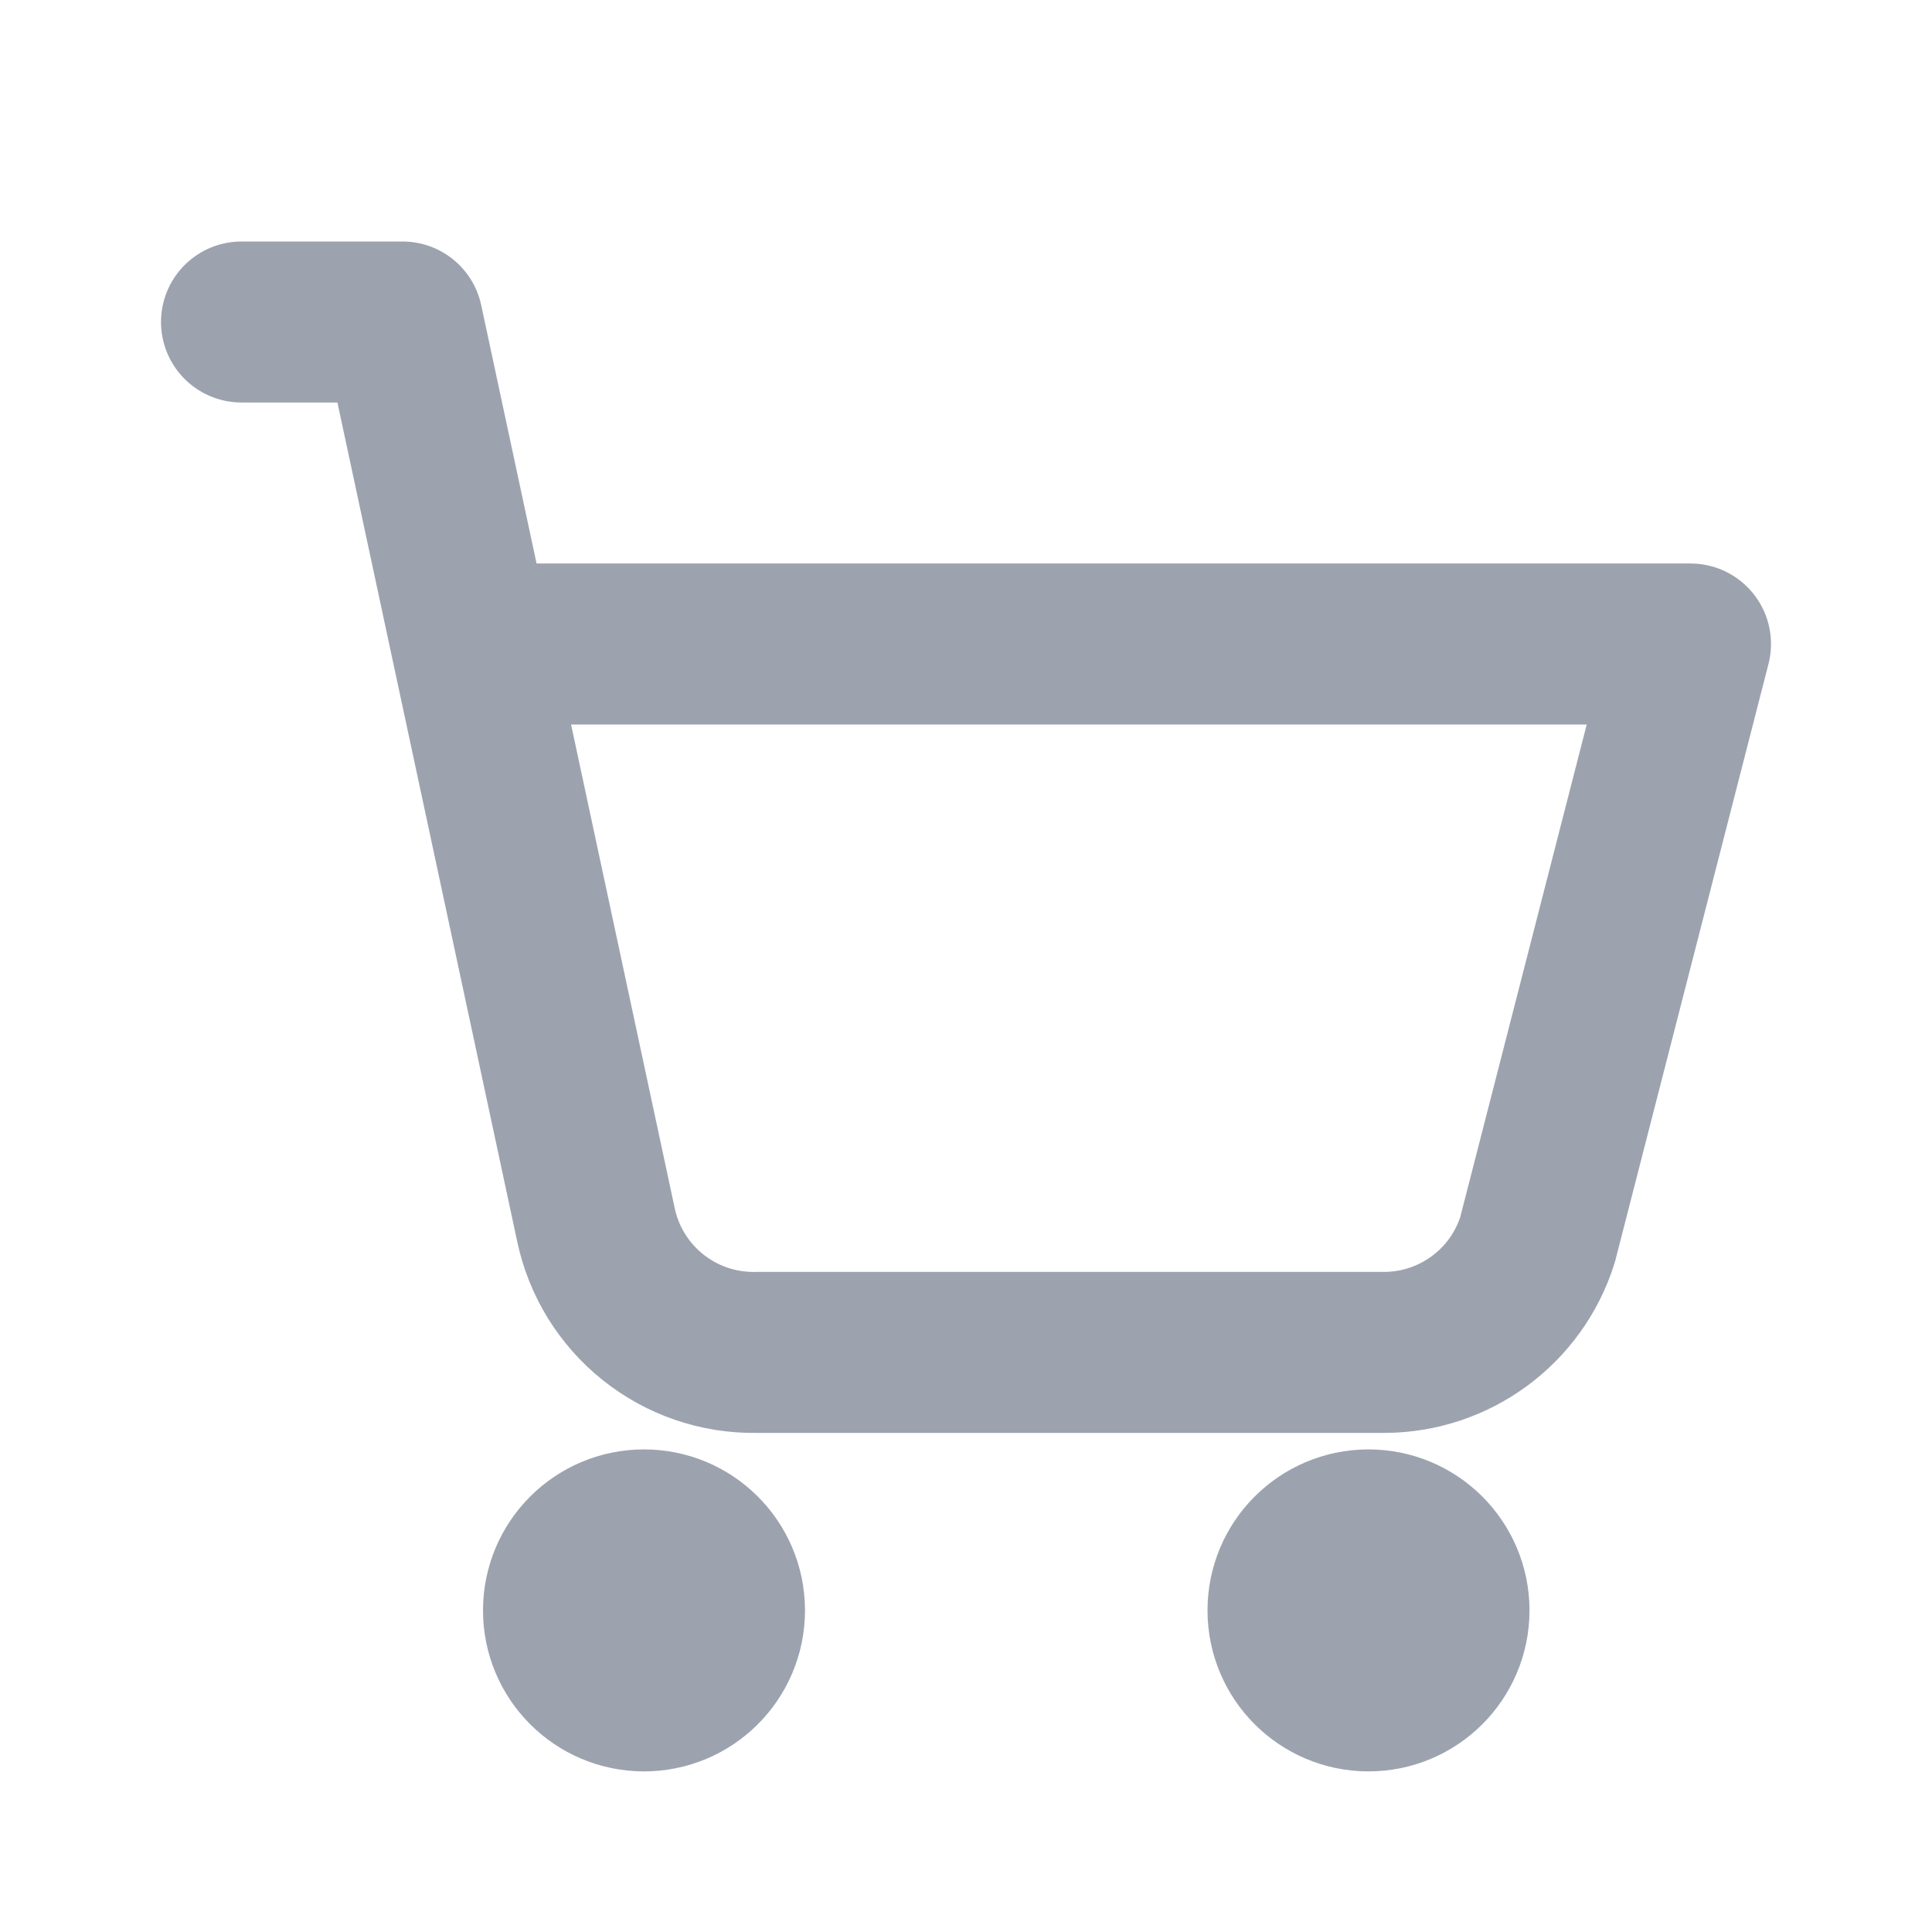
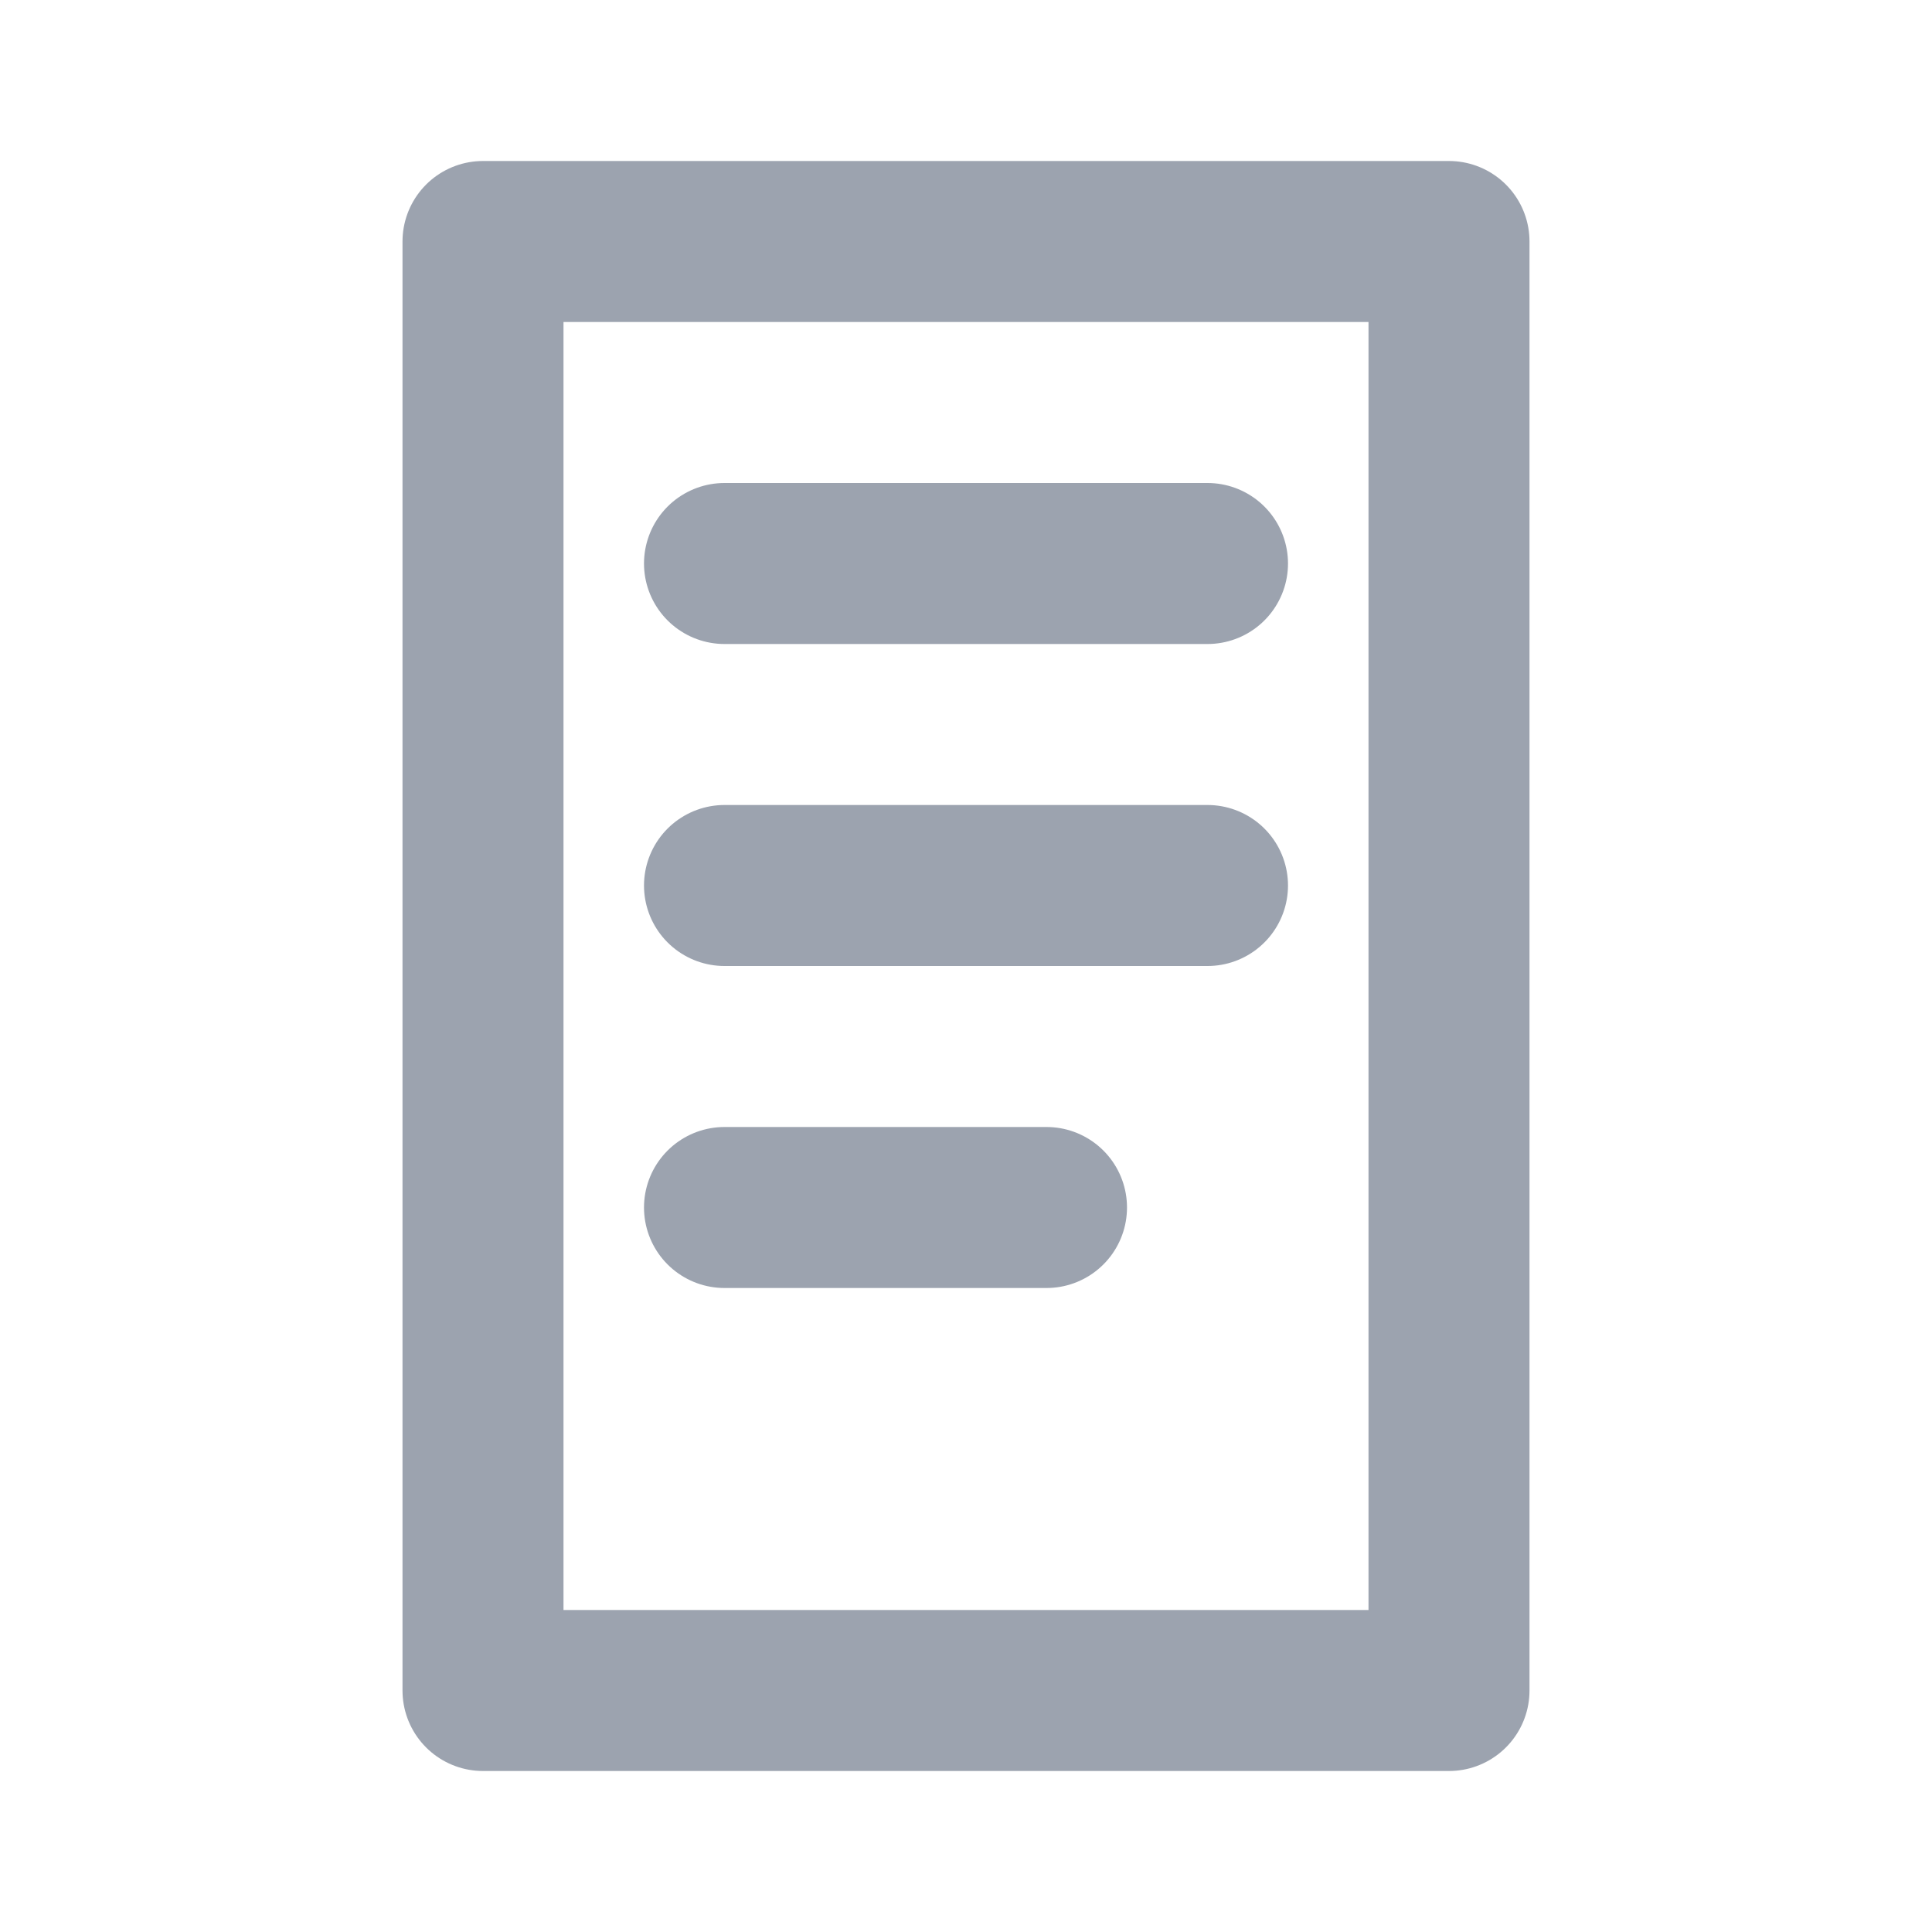
<svg xmlns="http://www.w3.org/2000/svg" viewBox="0 0 24 24" fill="none" stroke="#9ca3af" stroke-width="2" stroke-linecap="round" stroke-linejoin="round">
-   <path d="M3 4h2l2.4 11.2a2 2 0 0 0 2 1.6h7.8a2 2 0 0 0 1.9-1.4L21 8H6" />
-   <path d="M9 20a1 1 0 1 0 0 .01" />
-   <path d="M18 20a1 1 0 1 0 0 .01" />
+   <path d="M6 3h12v18H6z" />
+   <path d="M9 7h6" />
+   <path d="M9 11h6" />
+   <path d="M9 15h4" />
</svg>
